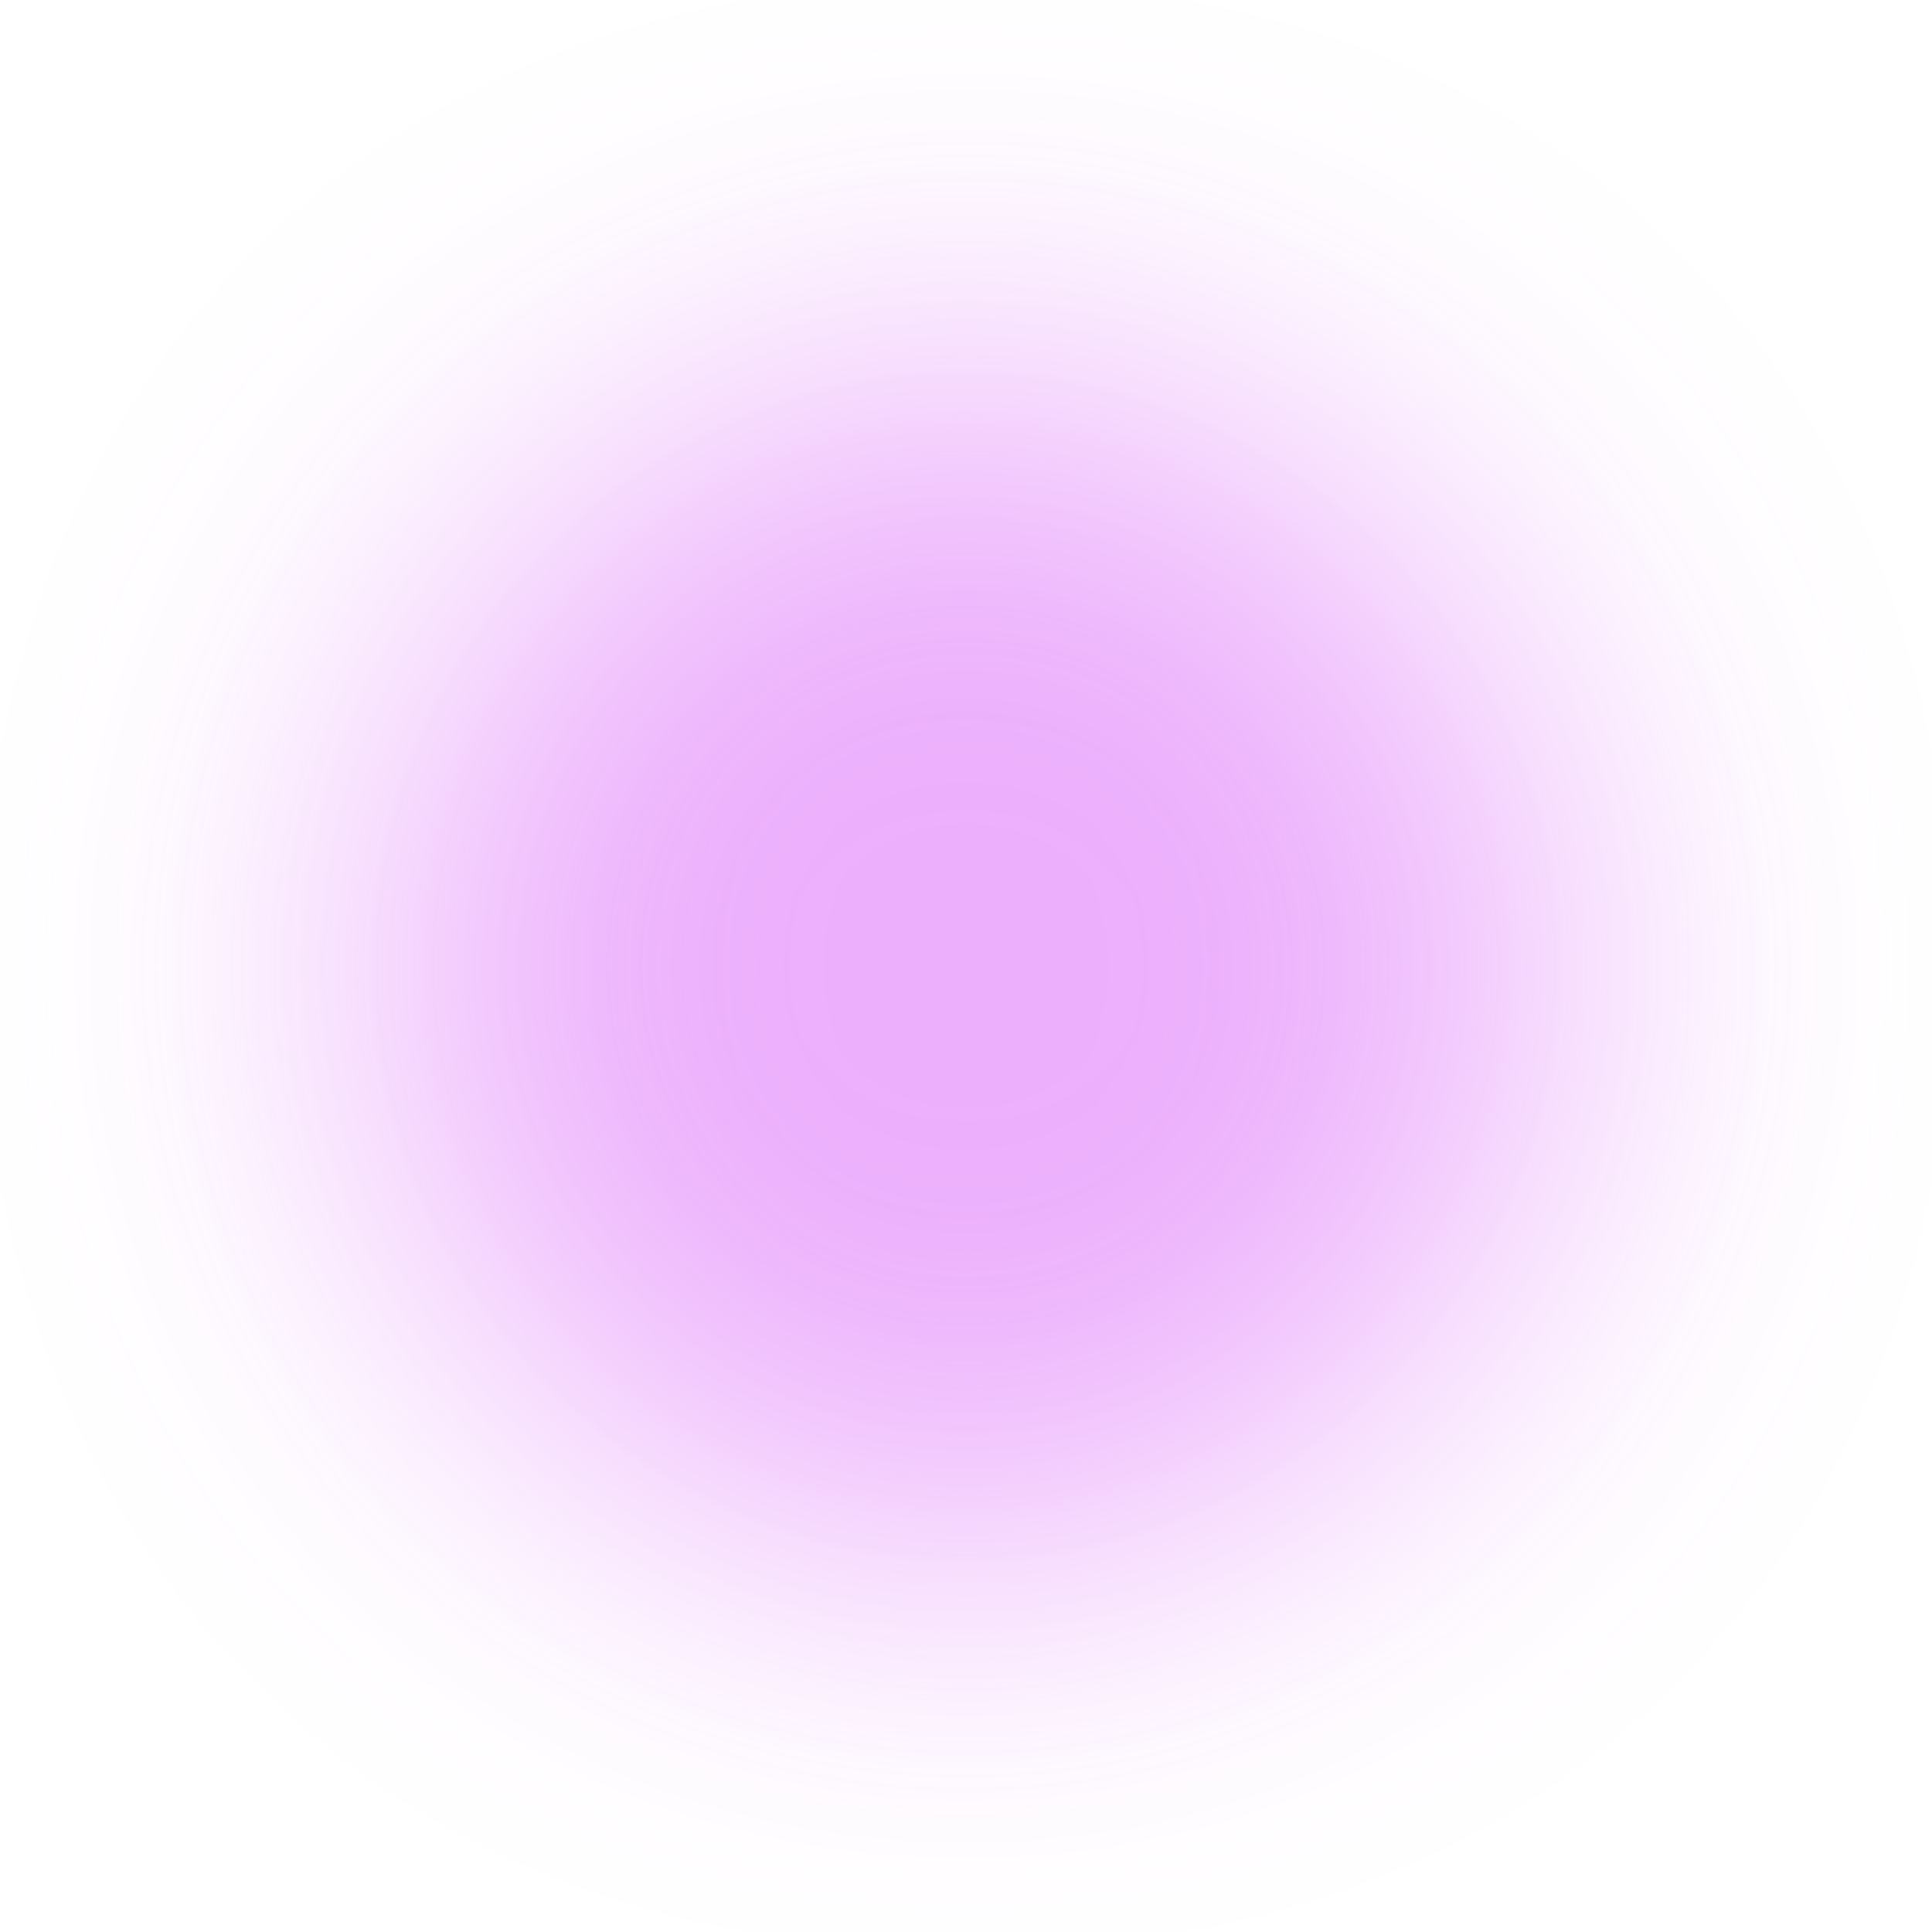
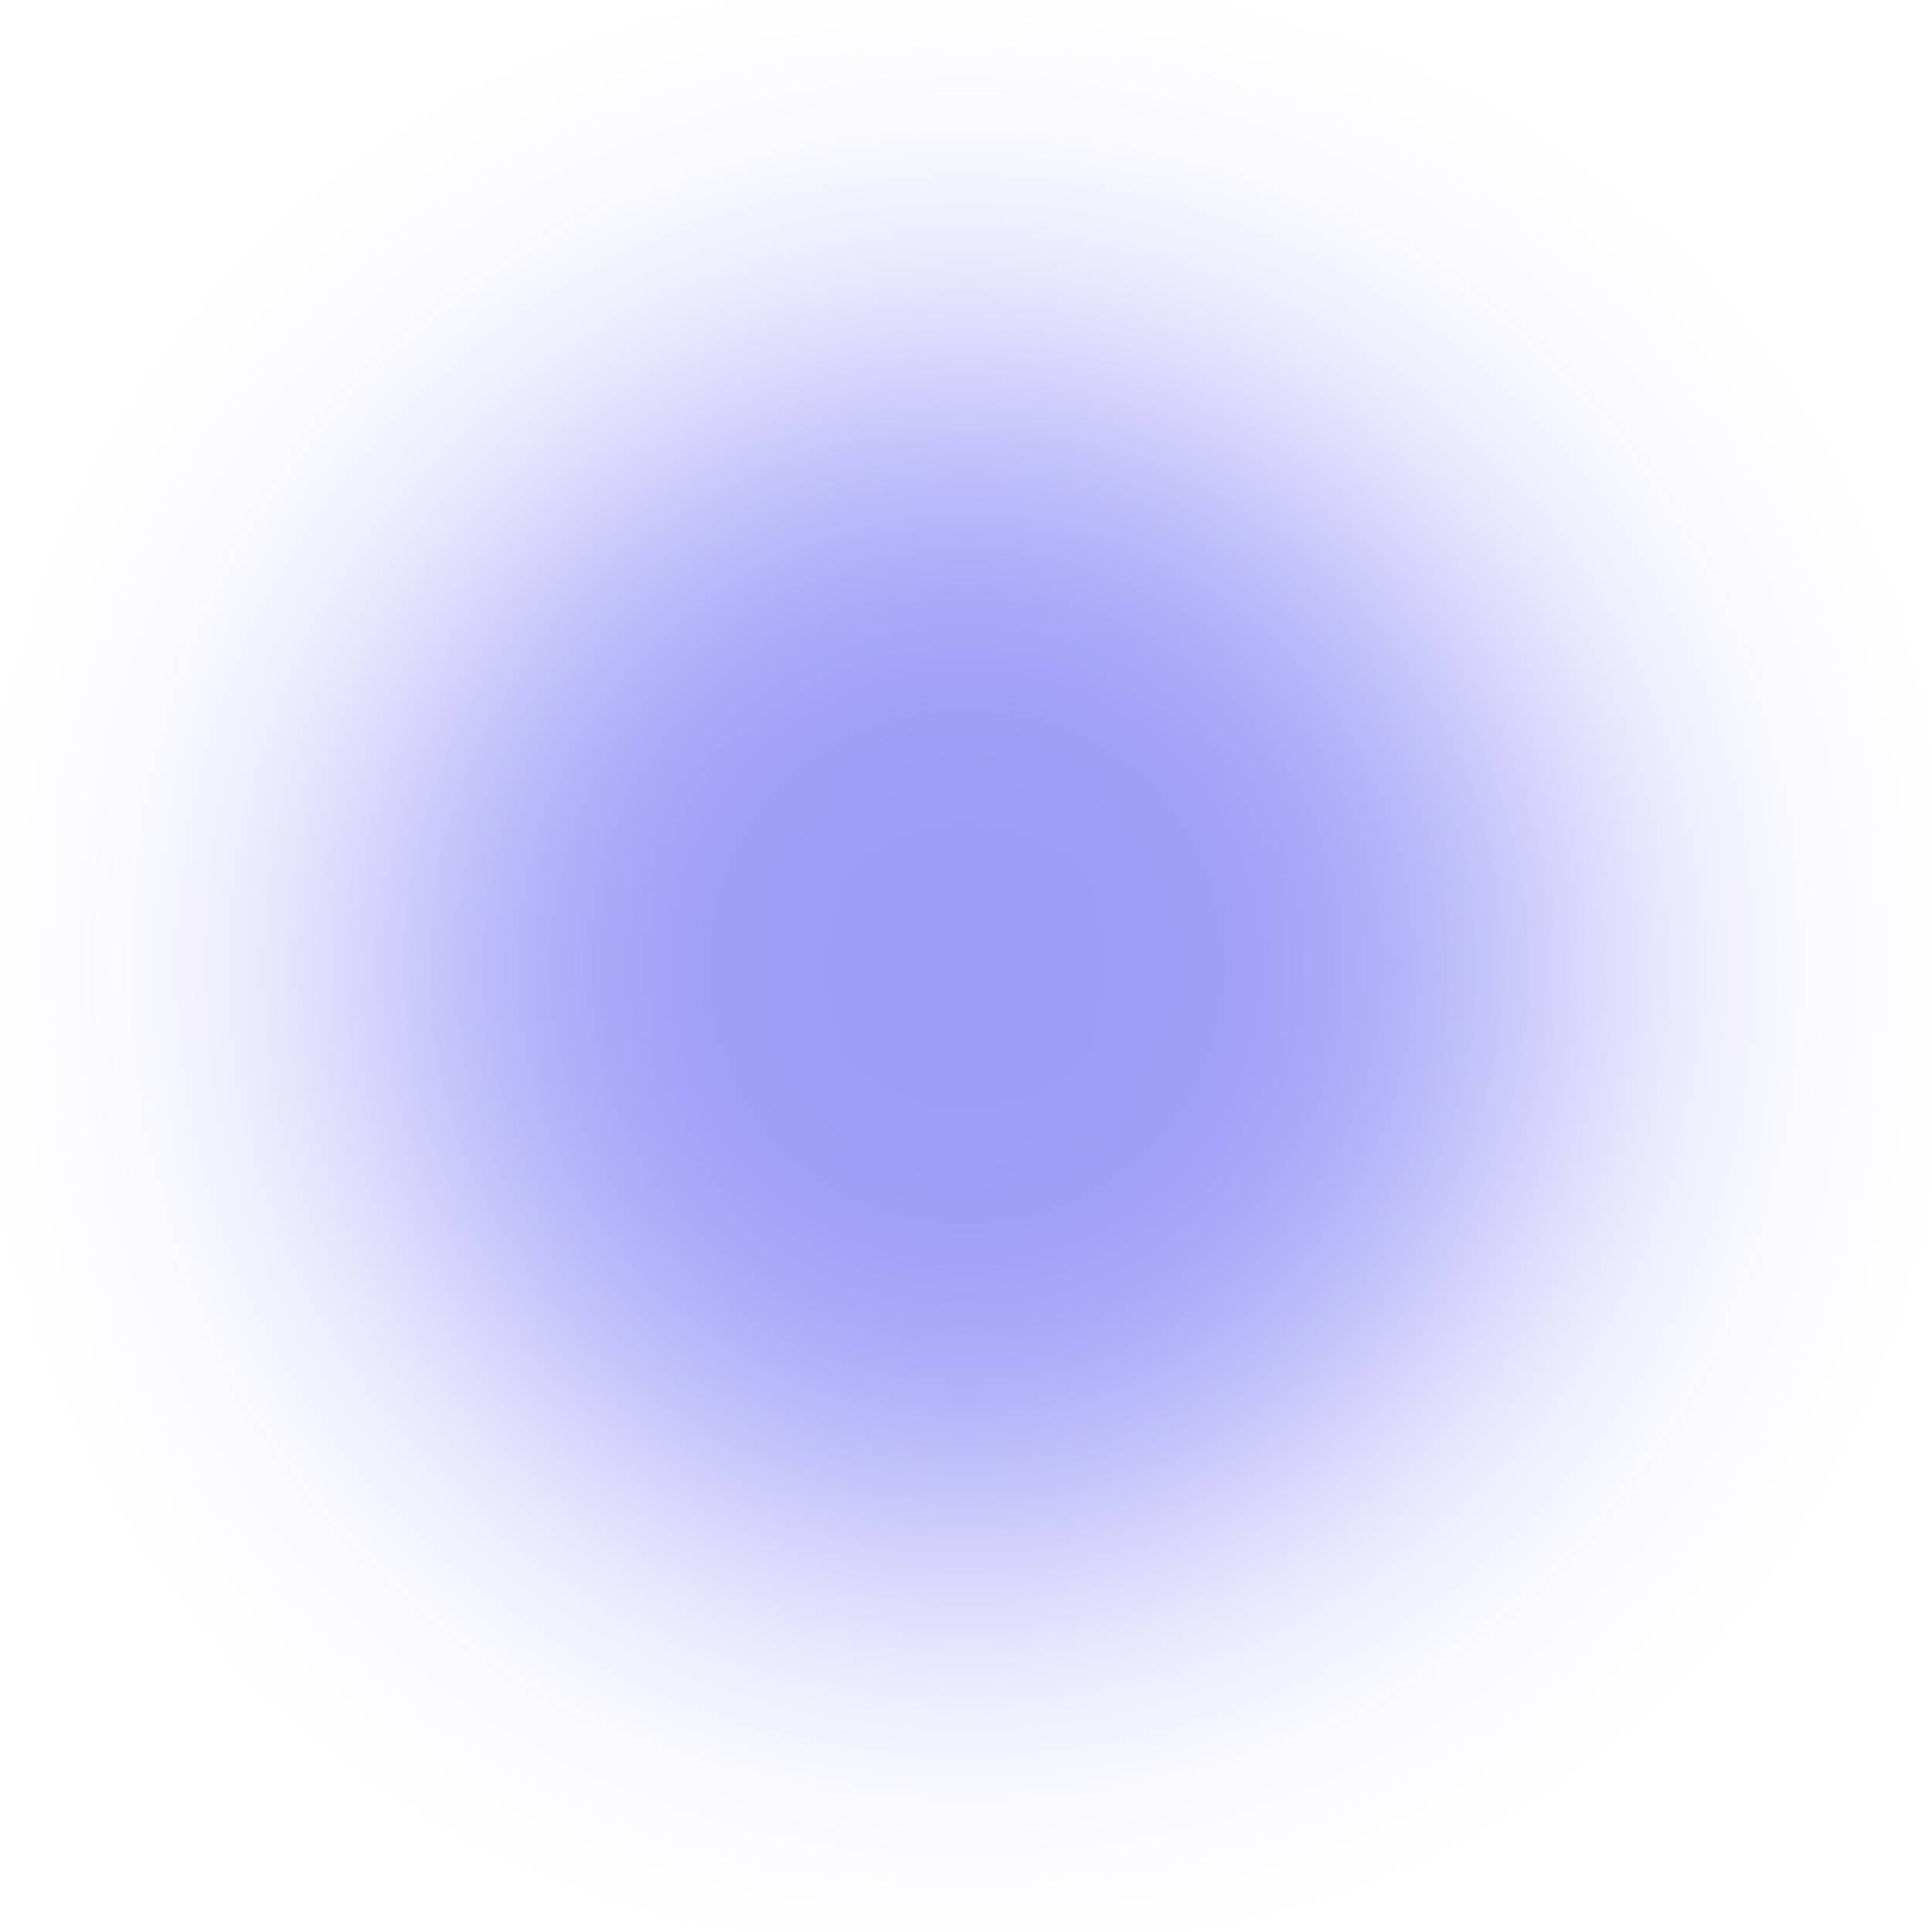
<svg xmlns="http://www.w3.org/2000/svg" width="778" height="778" viewBox="0 0 778 778" fill="none">
  <g opacity="0.43" filter="url(#filter0_f_66_11280)">
-     <circle cx="389" cy="389" r="239" fill="#D345F8" />
+     <circle cx="389" cy="389" r="239" fill="#1b19ed" />
  </g>
  <defs>
    <filter id="filter0_f_66_11280" x="0" y="0" width="778" height="778" filterUnits="userSpaceOnUse" color-interpolation-filters="sRGB">
      <feFlood flood-opacity="0" result="BackgroundImageFix" />
      <feBlend mode="normal" in="SourceGraphic" in2="BackgroundImageFix" result="shape" />
      <feGaussianBlur stdDeviation="75" result="effect1_foregroundBlur_66_11280" />
    </filter>
  </defs>
</svg>
